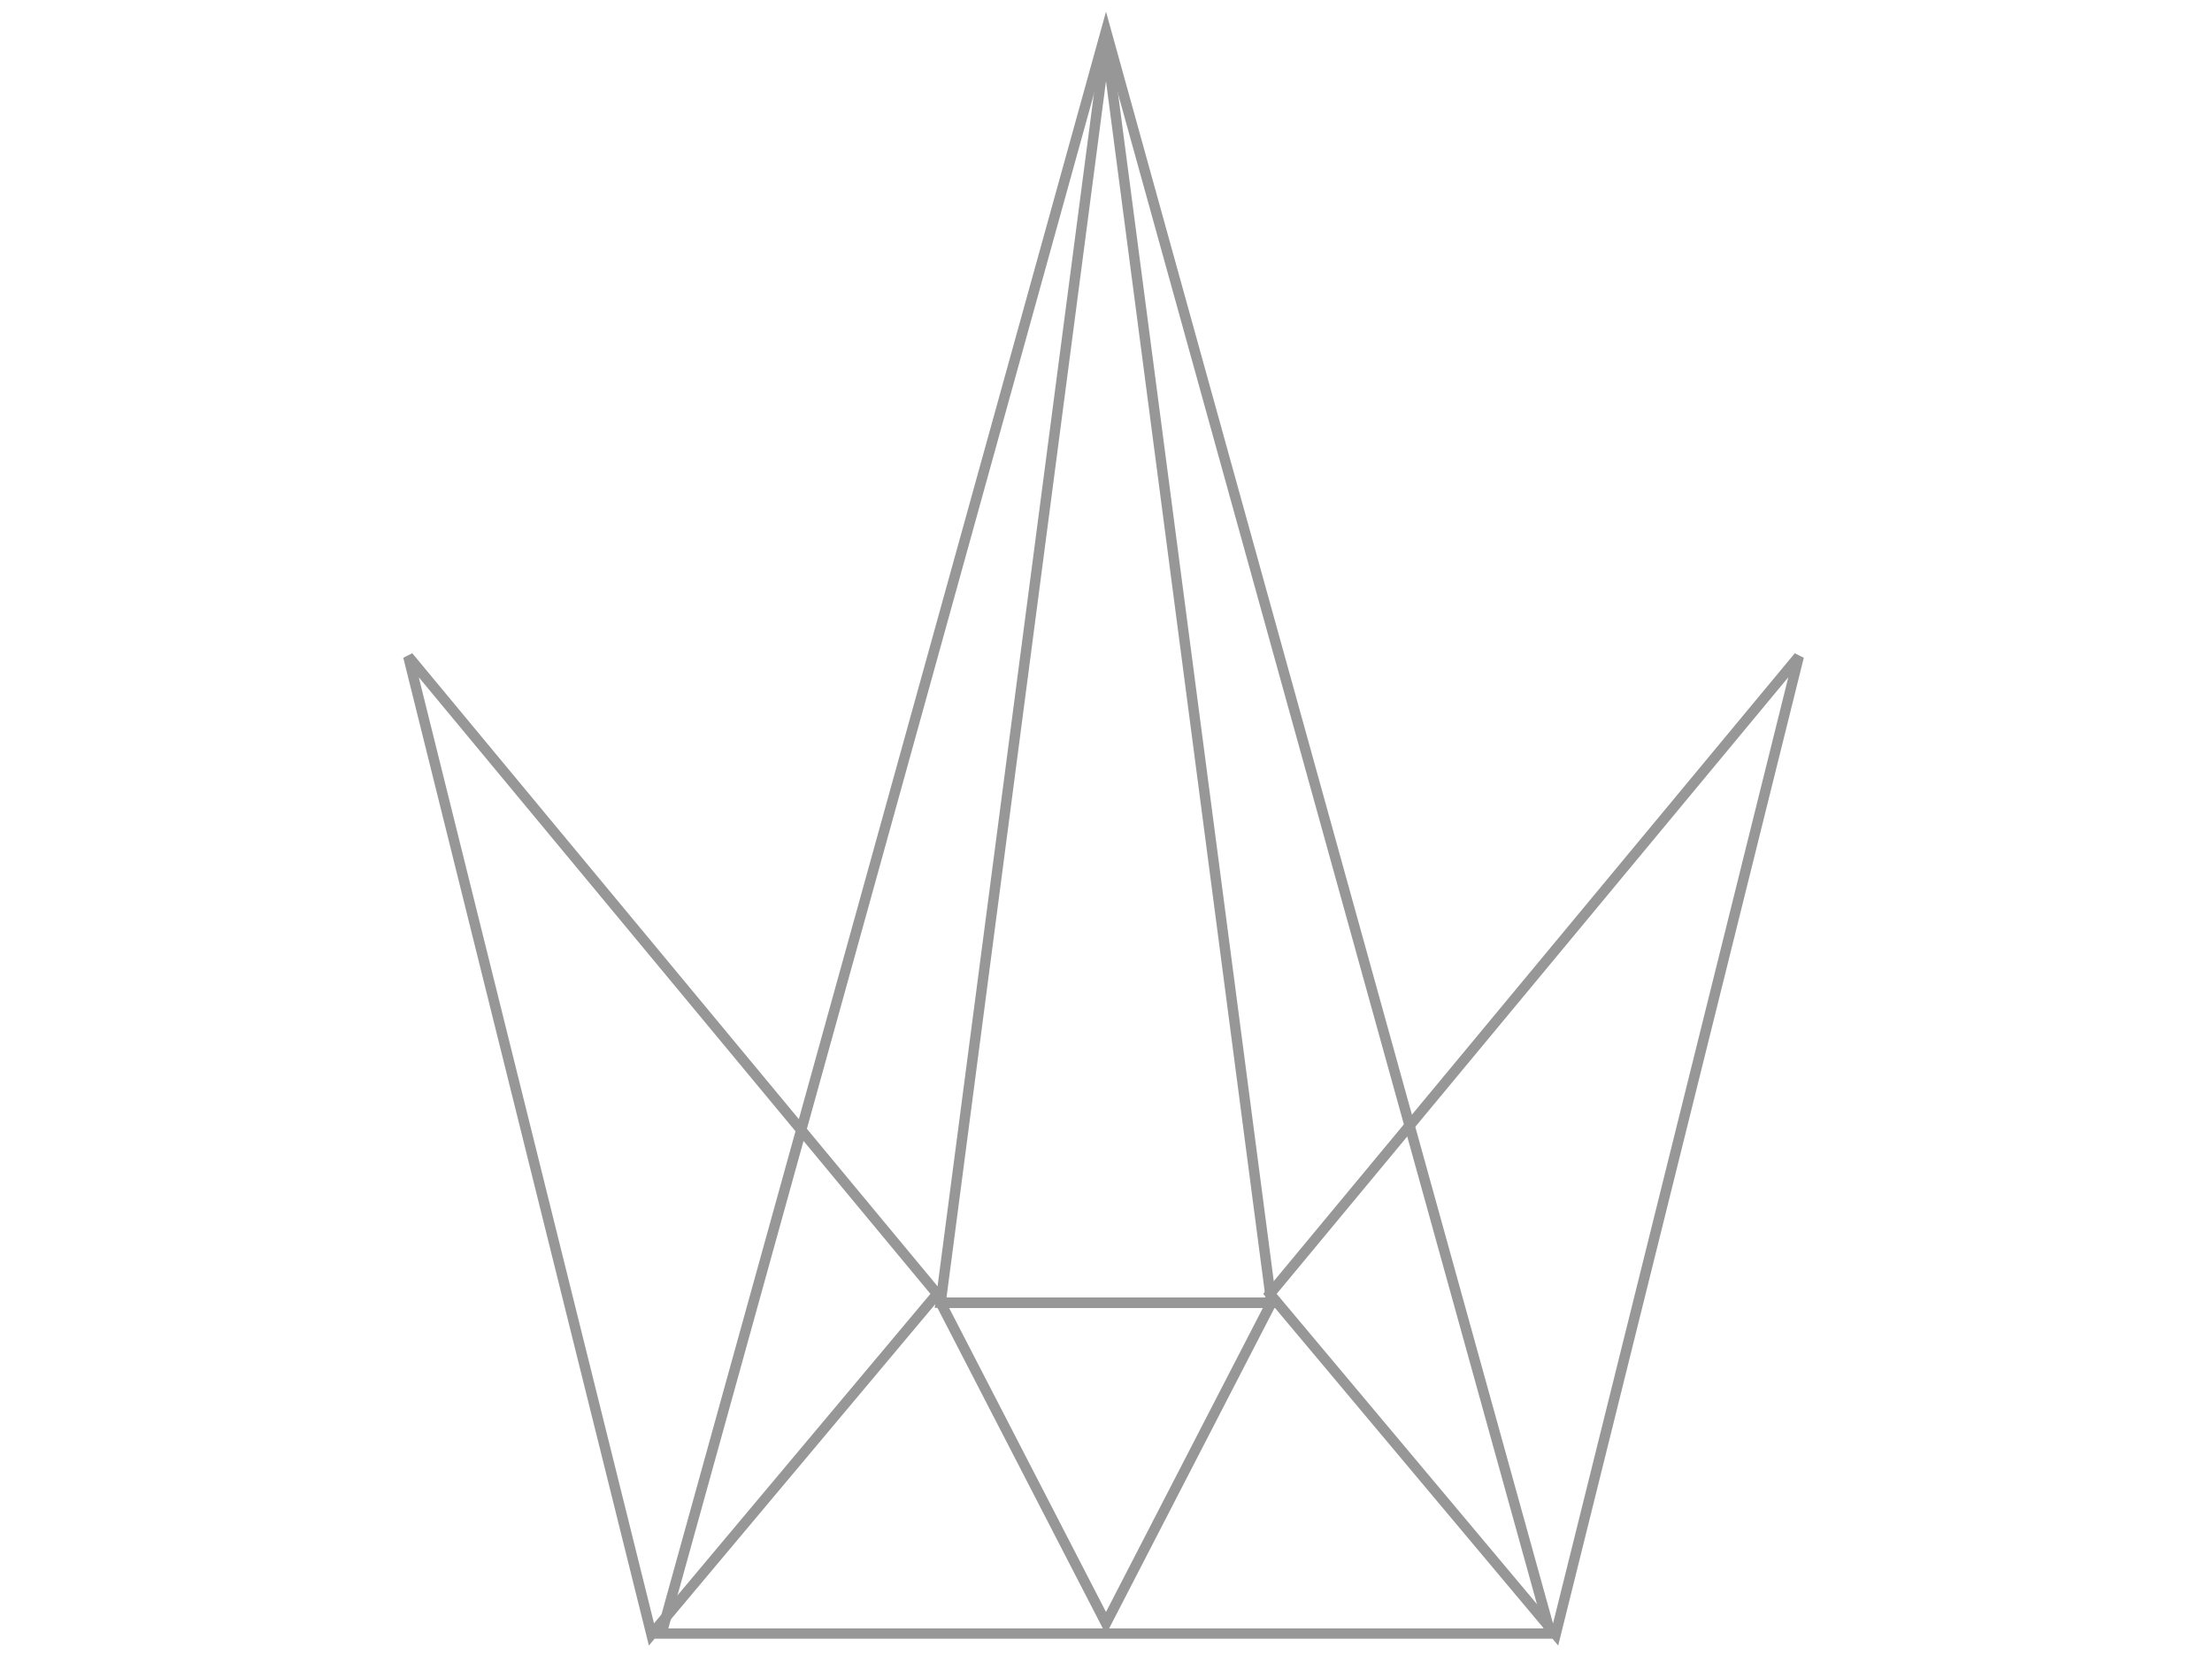
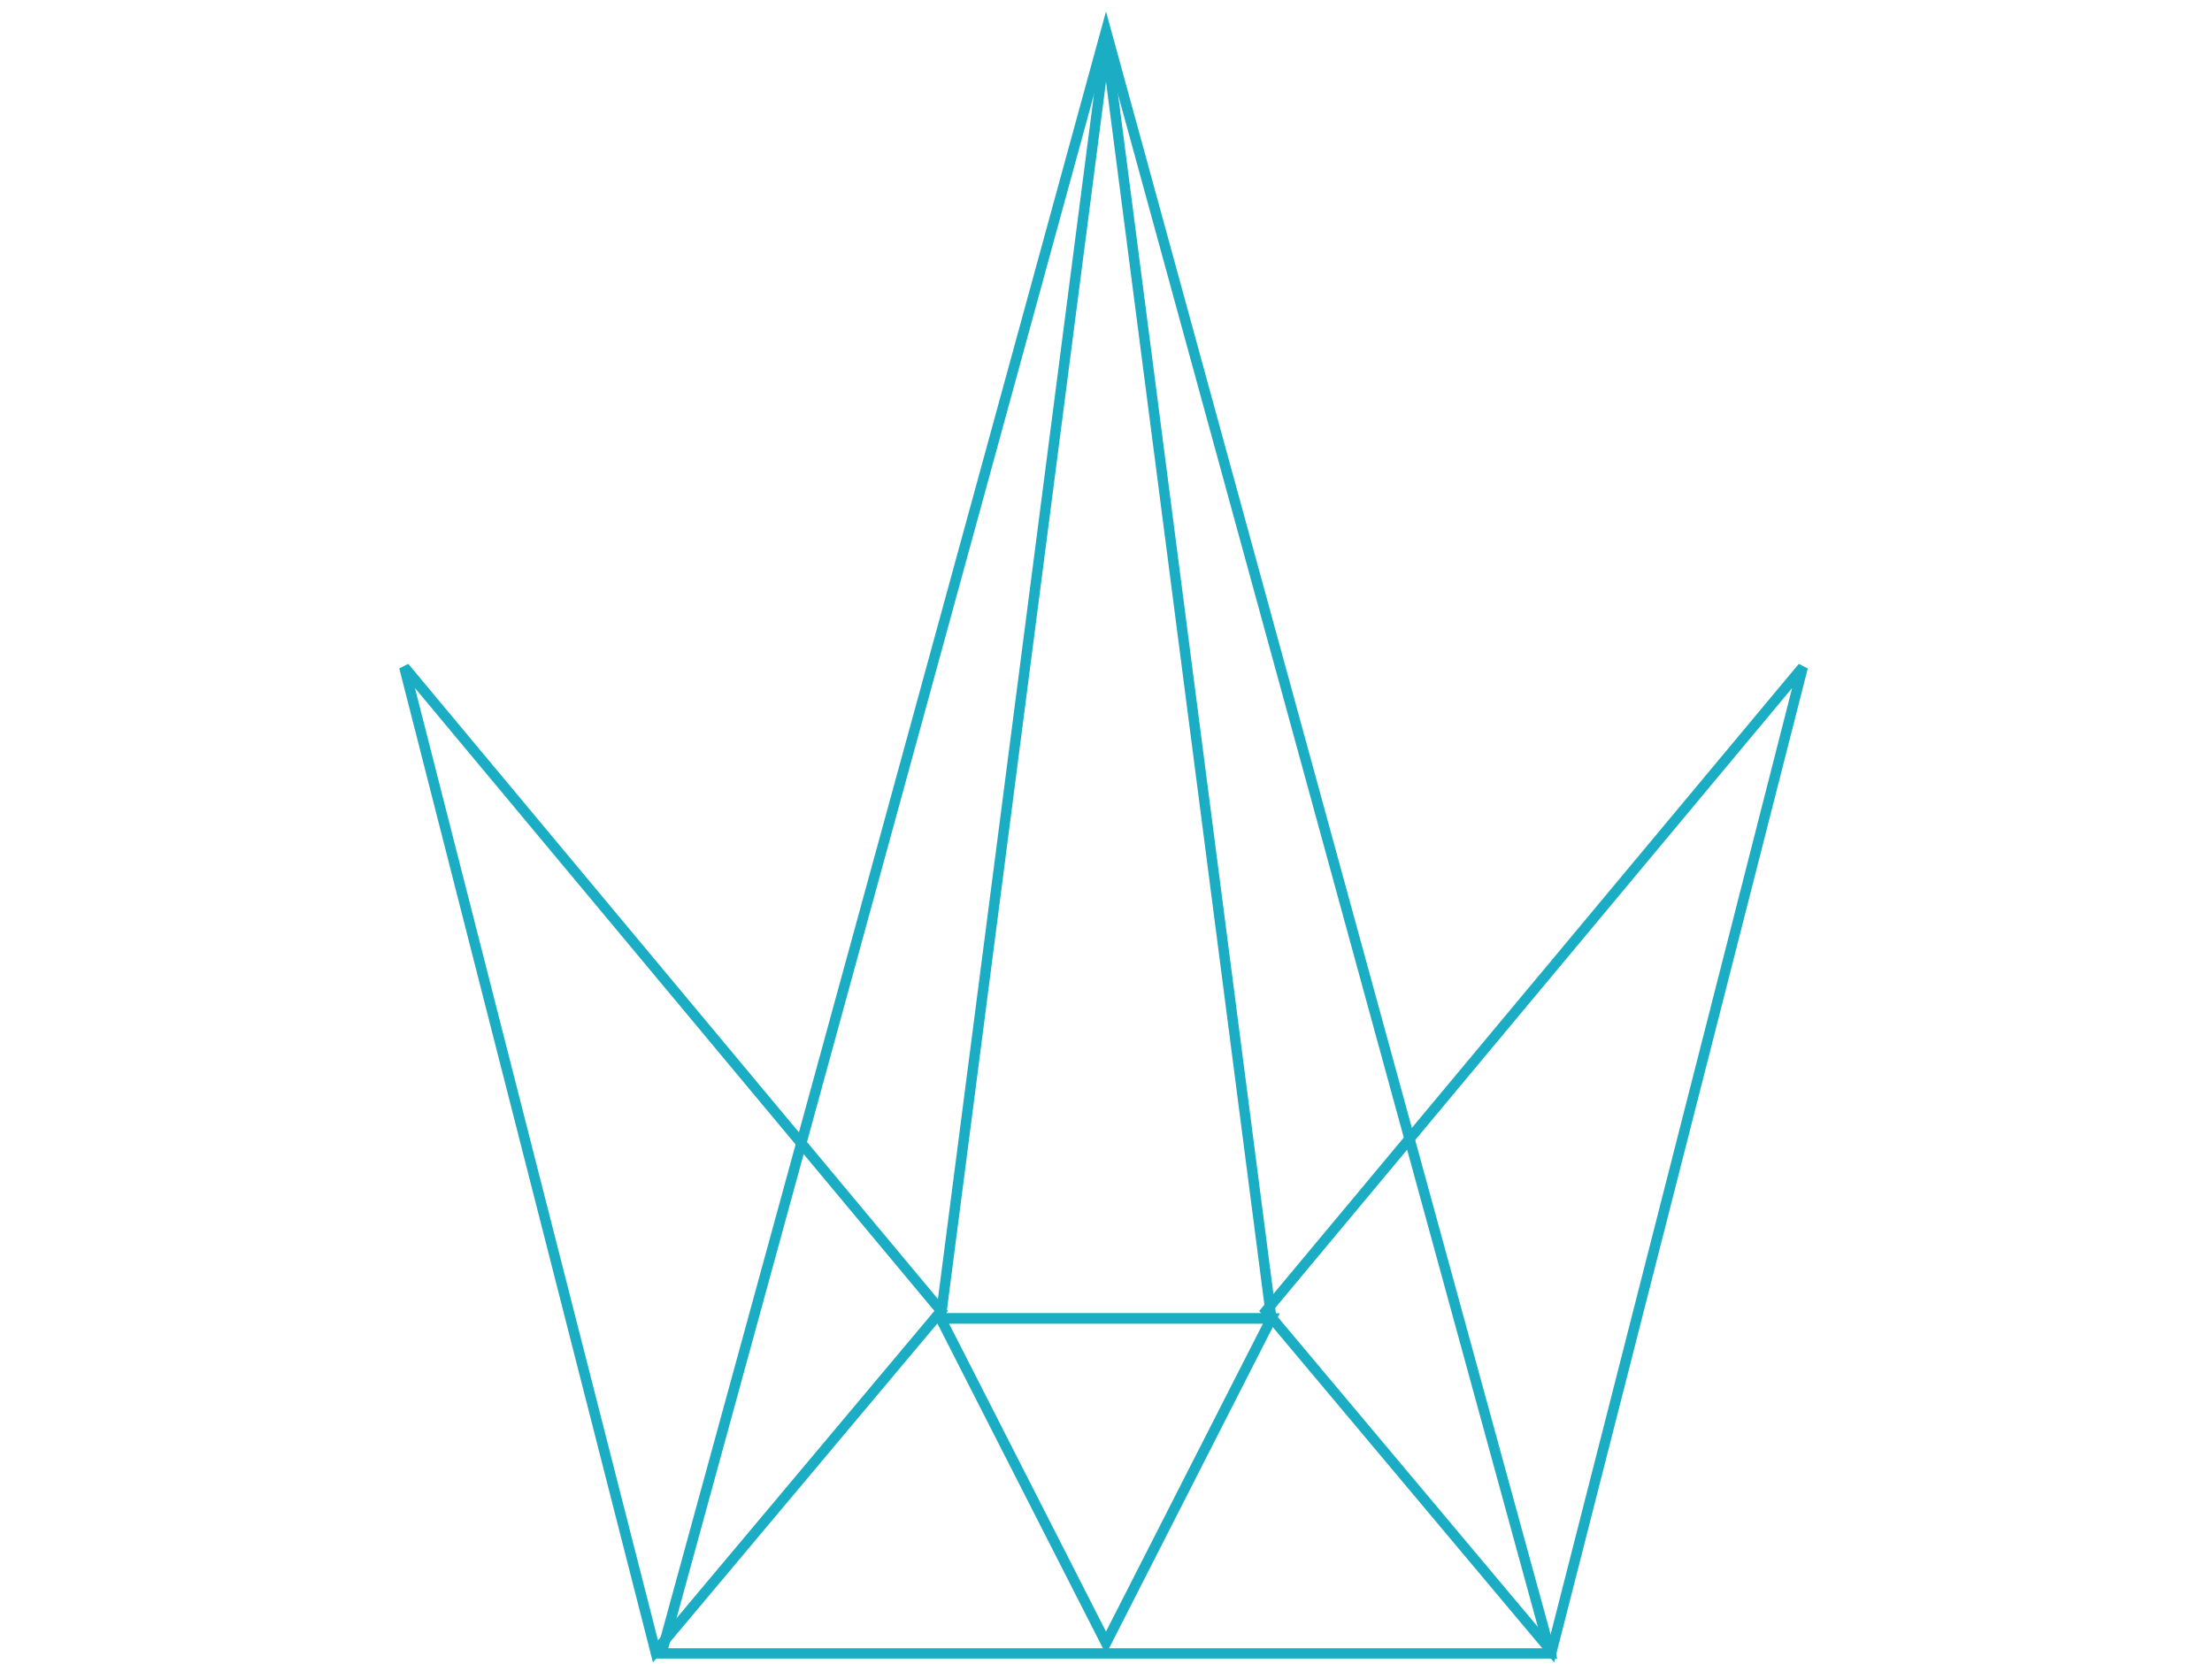
- <svg xmlns="http://www.w3.org/2000/svg" width="214px" height="160px" viewBox="-402 -1661 214 160" version="1.1">
+ <svg xmlns="http://www.w3.org/2000/svg" width="214px" height="161px" viewBox="-402 -1661 214 161" version="1.1">
  <defs />
-   <g id="Crown" stroke="none" fill="none" transform="translate(-400, -1658)" stroke-width="1">
-     <polygon id="Triangle" stroke="#979797" transform="translate(49.26176, 107.792) scale(-1, 1) rotate(50) translate(-49.26176, -107.792) " points="20.594 68.383 77.929 147.201 34.929 147.201" />
-     <polygon id="Triangle" stroke="#979797" transform="translate(160.2618, 107.792) rotate(50) translate(-160.2618, -107.792) " points="131.594 68.383 188.929 147.201 145.929 147.201" />
-     <polygon id="Triangle-2" stroke="#979797" points="105 0 148 155 62 155" />
-     <polygon id="Path-2" stroke="#979797" points="89 123 121 123 105 154" />
-     <polygon id="Triangle-3" stroke="#979797" transform="translate(105, 62) scale(-1, 1) translate(-105, -62) " points="105 1 121 123 89 123" />
+   <g id="Crown" stroke="none" stroke-width="1" fill="none" fill-rule="evenodd" transform="translate(-400, -1658)">
+     <polygon id="Triangle" stroke="#1BADC3" transform="translate(49.26176, 109.1739) scale(-1, 1) rotate(50) translate(-49.26176, -109.1739) " points="20.594 69.26 77.929 149.088 34.929 149.088" />
+     <polygon id="Triangle" stroke="#1BADC3" transform="translate(160.2618, 109.1739) rotate(50) translate(-160.2618, -109.1739) " points="131.594 69.26 188.929 149.088 145.929 149.088" />
+     <polygon id="Triangle-2" stroke="#1BADC3" points="105 0 148 156.987 62 156.987" />
+     <polygon id="Path-2" stroke="#1BADC3" points="89 124.577 121 124.577 105 155.974" />
+     <polygon id="Triangle-3" stroke="#1BADC3" transform="translate(105, 62.79487) scale(-1, 1) translate(-105, -62.79487) " points="105 1.013 121 124.577 89 124.577" />
  </g>
</svg>
